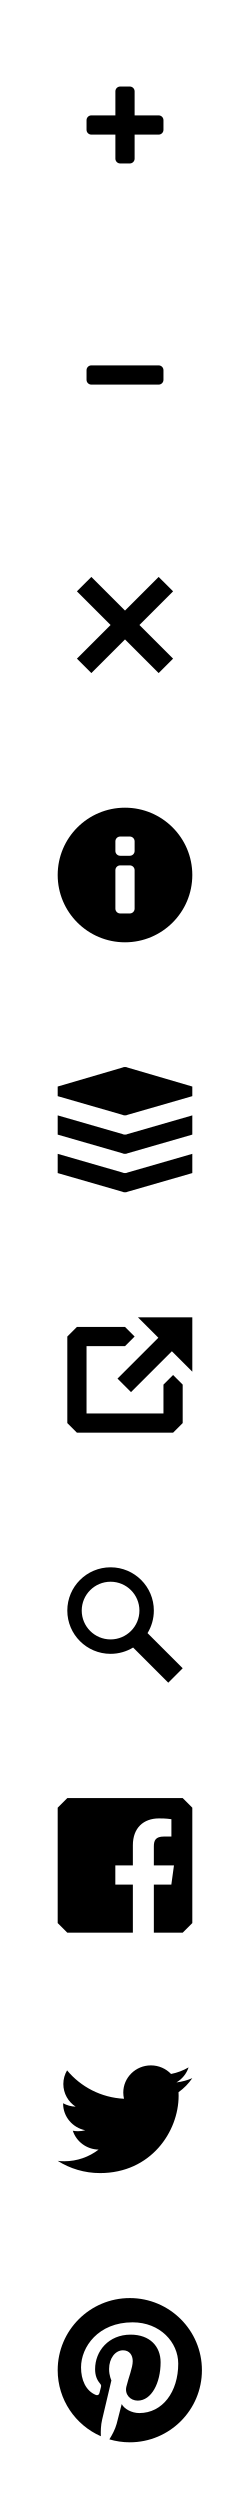
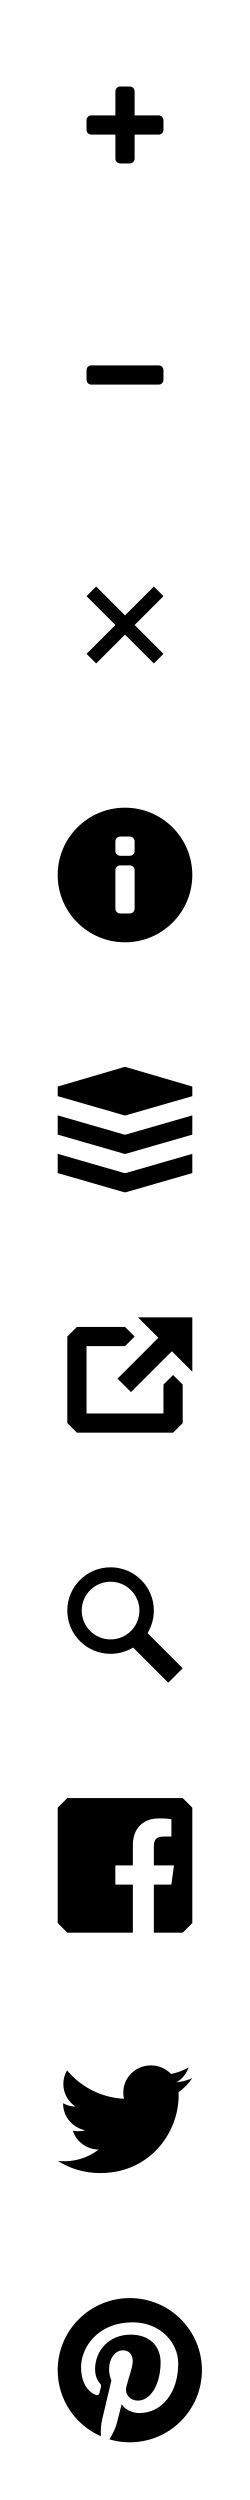
<svg xmlns="http://www.w3.org/2000/svg" width="26" height="260" id="svg10280" version="1.1">
  <defs id="defs10282">
    <clipPath id="clipPath10190" clipPathUnits="userSpaceOnUse">
      <path id="path10192" d="m 0.06,162.536 199.94,0 0,-162.476 -199.94,0 0,162.476 z" />
    </clipPath>
    <clipPath id="clipPath10196" clipPathUnits="userSpaceOnUse">
      <path id="path10198" d="M 0,0 200,0 200,163 0,163 0,0 z" />
    </clipPath>
    <clipPath clipPathUnits="userSpaceOnUse" id="clipPath4518">
      <path d="M 0,500 1024,500 1024,0 0,0 0,500 z" id="path4520" />
    </clipPath>
    <clipPath clipPathUnits="userSpaceOnUse" id="clipPath3441">
      <path id="path3443" d="m -28.999,153.8 c -0.101,-5e-4 -0.203,0.027 -0.292,0.075 l -5.4,2.975 c -0.093,0.051 -0.171,0.125 -0.225,0.217 -0.054,0.092 -0.084,0.202 -0.084,0.308 l 0,6.05 c 3e-4,0.213 0.121,0.422 0.308,0.525 l 5.4,2.975 c 0.088,0.048 0.191,0.075 0.292,0.075 0.1,0 0.204,-0.027 0.292,-0.075 l 5.4,-2.975 c 0.187,-0.103 0.308,-0.311 0.308,-0.525 l 0,-6.05 c -2e-4,-0.107 -0.029,-0.217 -0.084,-0.308 -0.054,-0.092 -0.131,-0.165 -0.225,-0.217 l -5.4,-2.975 c -0.088,-0.048 -0.192,-0.075 -0.292,-0.075 z" style="font-size:medium;font-style:normal;font-variant:normal;font-weight:normal;font-stretch:normal;text-indent:0;text-align:start;text-decoration:none;line-height:normal;letter-spacing:normal;word-spacing:normal;text-transform:none;direction:ltr;block-progression:tb;writing-mode:lr-tb;text-anchor:start;baseline-shift:baseline;color:#000000;fill:#000000;fill-opacity:1;fill-rule:nonzero;stroke:none;stroke-width:1;marker:none;visibility:visible;display:inline;overflow:visible;enable-background:accumulate;font-family:Sans;-inkscape-font-specification:Sans" />
    </clipPath>
  </defs>
  <g id="layer2" style="display:none" transform="translate(0,104)">
    <rect style="fill:#f2f2f2;display:inline" id="rect3764" width="26" height="260" x="0" y="-104" />
    <rect style="color:#000000;fill:#e6e6e6;fill-opacity:1;fill-rule:nonzero;stroke:none;stroke-width:1;marker:none;visibility:visible;display:inline;overflow:visible;enable-background:accumulate" id="rect8944" width="26" height="26" x="0" y="-26" />
  </g>
  <g id="layer1" transform="translate(-140,-102.3622)" style="display:inline">
    <path id="path3407" d="m 154.344,239.362 2.125,2.125 -4.25,4.25 1.406,1.406 4.25,-4.25 2.125,2.125 0,-5.656 z m -6.344,1 -1,1 0,9 1,1 10,0 1,-1 0,-4 -1,-1 -1,1 0,3 -8,0 0,-7 4,0 1,-1 -1,-1 z" style="color:#000000;fill:#000000;fill-opacity:1;fill-rule:nonzero;stroke:none;stroke-width:1;marker:none;visibility:visible;display:inline;overflow:visible;filter:url(#filter6591-2);enable-background:accumulate" />
    <path style="color:#000000;fill:#000000;fill-opacity:1;fill-rule:nonzero;stroke:none;stroke-width:1;marker:none;visibility:visible;display:inline;overflow:visible;enable-background:accumulate" d="m 152.5,111.362 c -0.277,0 -0.5,0.223 -0.5,0.5 l 0,2.5 -2.5,0 c -0.277,0 -0.5,0.223 -0.5,0.5 l 0,1 c 0,0.277 0.223,0.5 0.5,0.5 l 2.5,0 0,2.5 c 0,0.277 0.223,0.5 0.5,0.5 l 1,0 c 0.277,0 0.5,-0.223 0.5,-0.5 l 0,-2.5 2.5,0 c 0.277,0 0.5,-0.223 0.5,-0.5 l 0,-1 c 0,-0.277 -0.223,-0.5 -0.5,-0.5 l -2.5,0 0,-2.5 c 0,-0.277 -0.223,-0.5 -0.5,-0.5 z" id="path4922" />
    <path id="path8230" d="m 149.5,140.362 c -0.277,0 -0.5,0.223 -0.5,0.5 l 0,1 c 0,0.277 0.223,0.5 0.5,0.5 l 7,0 c 0.277,0 0.5,-0.223 0.5,-0.5 l 0,-1 c 0,-0.277 -0.223,-0.5 -0.5,-0.5 z" style="color:#000000;fill:#000000;fill-opacity:1;fill-rule:nonzero;stroke:none;stroke-width:1;marker:none;visibility:visible;display:inline;overflow:visible;enable-background:accumulate" />
    <path d="m 160,318.488 c -0.515,0.225 -1.069,0.377 -1.65,0.445 0.593,-0.35 1.048,-0.904 1.263,-1.564 -0.555,0.324 -1.17,0.559 -1.824,0.686 -0.524,-0.55 -1.27,-0.893 -2.096,-0.893 -1.586,0 -2.872,1.266 -2.872,2.828 0,0.222 0.025,0.438 0.075,0.644 -2.387,-0.118 -4.503,-1.244 -5.92,-2.955 -0.247,0.418 -0.389,0.903 -0.389,1.422 0,0.981 0.507,1.847 1.278,2.354 -0.471,-0.015 -0.914,-0.142 -1.301,-0.354 -3e-4,0.012 -3e-4,0.024 -3e-4,0.035 0,1.37 0.99,2.513 2.304,2.773 -0.241,0.065 -0.495,0.099 -0.757,0.099 -0.185,0 -0.365,-0.018 -0.54,-0.051 0.365,1.123 1.426,1.941 2.683,1.964 -0.983,0.758 -2.221,1.211 -3.567,1.211 -0.232,0 -0.46,-0.013 -0.685,-0.04 1.271,0.802 2.781,1.271 4.403,1.271 5.283,0 8.172,-4.309 8.172,-8.046 0,-0.123 0,-0.245 -0.01,-0.366 0.561,-0.399 1.048,-0.897 1.433,-1.464" style="color:#000000;fill:#000000;fill-opacity:1;fill-rule:nonzero;stroke:none;stroke-width:1;marker:none;visibility:visible;display:inline;overflow:visible;enable-background:accumulate" id="path8212" />
    <g transform="matrix(0.05245528,0,0,-0.05245528,112.6619,309.6858)" id="g4514" style="fill:#000000;fill-opacity:1;display:inline">
      <g id="g4516" clip-path="url(#clipPath4518)" style="fill:#000000;fill-opacity:1">
        <g id="g4522" transform="translate(887.7168,387.4473)" style="fill:#000000;fill-opacity:1">
          <path d="M -233.1,-6.9786576e-4 -252.164,-19.065 l 0,-228.766 19.064,-19.064 129.98,-2.9e-4 0,95.32 -34.782,0 0,38.128 34.782,0 0,39.894 c 0,34.472 21.054,53.243 51.806,53.243 14.731,0 20.904,-1.096 24.593,-1.586 l 0,-34.359 -14.841,-0.01 c -16.724,0 -19.963,-7.947 -19.963,-19.609 l 0,-37.573 39.887,0 -5.193,-38.128 -34.694,0 0,-95.32 57.192,2.9e-4 19.064,19.064 0,228.766 -19.064,19.064 z" style="fill:#000000;fill-opacity:1;fill-rule:nonzero;stroke:none" id="path4524" />
        </g>
      </g>
    </g>
    <g style="display:inline" id="g12" transform="matrix(0.00546686,0,0,-0.00546686,183.799,346.1801)">
      <path style="fill:#000000;fill-opacity:1;fill-rule:nonzero;stroke:none" id="path16" d="m -5542.26,881.375 c -757.661,0 -1371.946,-614.23 -1371.946,-1371.92 0,-561.771 337.805,-1044.381 821.199,-1256.568 -3.863,95.797 -0.691,210.797 23.875,315.027 26.379,111.383 176.532,747.561 176.532,747.561 0,0 -43.83,87.6 -43.83,217.07 0,203.3 117.84,355.15 264.59,355.15 124.78,0 185.06,-93.73 185.06,-205.97 0,-125.45 -80,-313.08 -121.15,-486.87 -34.37,-145.531 72.97,-264.23 216.54,-264.23 259.94,0 435,333.85 435,729.4 0,300.69 -202.52,525.74 -570.86,525.74 -416.155,0 -675.421,-310.35 -675.421,-657.01 0,-119.52 35.246,-203.82 90.445,-269.08 25.379,-29.98 28.907,-42.04 19.715,-76.46 -6.574,-25.25 -21.691,-86.02 -27.945,-110.102 -9.137,-34.75 -37.285,-47.168 -68.692,-34.34 -191.679,78.252 -280.957,288.172 -280.957,524.132 0,389.72 328.68,857.02 980.515,857.02 523.79,0 868.52,-379.03 868.52,-785.89 0,-538.191 -299.2,-940.262 -740.25,-940.262 -148.11,0 -287.43,80.071 -335.16,171.012 0,0 -79.65,-316.101 -96.52,-377.129 -29.08,-105.781 -86.02,-211.492 -138.08,-293.902 123.4,-36.418 253.73,-56.258 388.82,-56.258 757.6,0 1371.86,614.238 1371.86,1371.959 0,757.69 -614.26,1371.92 -1371.86,1371.92" />
    </g>
    <path id="path3409" d="m 151.5,265.362 c -2.485,0 -4.5,2.015 -4.5,4.5 0,2.485 2.015,4.5 4.5,4.5 0.854,0 1.663,-0.243 2.344,-0.656 l 3.656,3.656 1.5,-1.5 -3.656,-3.656 c 0.413,-0.68 0.656,-1.49 0.656,-2.344 0,-2.485 -2.015,-4.5 -4.5,-4.5 z m 0,1.5 c 1.657,0 3,1.343 3,3 0,1.657 -1.343,3 -3,3 -1.657,0 -3,-1.343 -3,-3 0,-1.657 1.343,-3 3,-3 z" style="color:#000000;fill:#000000;fill-opacity:1;fill-rule:nonzero;stroke:none;stroke-width:1;marker:none;visibility:visible;display:inline;overflow:visible;enable-background:accumulate" />
-     <path id="path5896" d="m 149.5,162.362 -1.5,1.5 3.5,3.5 -3.5,3.5 1.5,1.5 3.5,-3.5 3.5,3.5 1.5,-1.5 -3.5,-3.5 3.5,-3.5 -1.5,-1.5 -3.5,3.5 z" style="color:#000000;fill:#000000;fill-opacity:1;fill-rule:nonzero;stroke:none;stroke-width:1;marker:none;visibility:visible;display:inline;overflow:visible;enable-background:accumulate" />
+     <path id="path5896" d="m 150,163.362 -1,1 3,3 -3,3 1,1 3,-3 3,3 1,-1 -3,-3 3,-3 -1,-1 -3,3 z" style="color:#000000;fill:#000000;fill-opacity:1;fill-rule:nonzero;stroke:none;stroke-width:1;marker:none;visibility:visible;display:inline;overflow:visible;enable-background:accumulate" />
    <path style="font-size:medium;font-style:normal;font-variant:normal;font-weight:normal;font-stretch:normal;text-indent:0;text-align:start;text-decoration:none;line-height:normal;letter-spacing:normal;word-spacing:normal;text-transform:none;direction:ltr;block-progression:tb;writing-mode:lr-tb;text-anchor:start;baseline-shift:baseline;color:#000000;fill:#000000;fill-opacity:1;fill-rule:nonzero;stroke:none;stroke-width:1;marker:none;visibility:visible;display:inline;overflow:visible;enable-background:accumulate;font-family:Sans;-inkscape-font-specification:Sans" d="m 153,213.331 c -0.101,-5e-4 -0.193,0.015 -0.281,0.062 L 146,215.362 l 0,1 6.719,1.938 c 0.088,0.048 0.181,0.062 0.281,0.062 0.1,0 0.193,-0.015 0.281,-0.062 l 6.719,-1.938 0,-1 -6.719,-1.969 c -0.088,-0.048 -0.182,-0.062 -0.281,-0.062 z m -7,7.031 6.719,1.938 c 0.088,0.048 0.181,0.062 0.281,0.062 0.1,0 0.193,-0.015 0.281,-0.062 l 6.719,-1.938 0,-2 -6.719,1.938 c -0.088,0.048 -0.181,0.062 -0.281,0.062 -0.101,0 -0.193,-0.015 -0.281,-0.062 L 146,218.362 z m 0,4 6.719,1.938 c 0.088,0.048 0.181,0.062 0.281,0.062 0.1,0 0.193,-0.015 0.281,-0.062 l 6.719,-1.938 0,-2 -6.719,1.938 c -0.088,0.048 -0.181,0.062 -0.281,0.062 -0.101,0 -0.193,-0.015 -0.281,-0.062 L 146,222.362 z" id="path3431" />
  </g>
  <path id="path3906" d="m 13,84 c -3.866,0 -7,3.134 -7,7 0,3.866 3.134,7 7,7 3.866,0 7,-3.134 7,-7 0,-3.866 -3.134,-7 -7,-7 z m -0.5,3 1,0 c 0.277,0 0.5,0.223 0.5,0.5 l 0,1 c 0,0.277 -0.223,0.5 -0.5,0.5 l -1,0 c -0.277,0 -0.5,-0.223 -0.5,-0.5 l 0,-1 c 0,-0.277 0.223,-0.5 0.5,-0.5 z m 0,3 1,0 c 0.277,0 0.5,0.223 0.5,0.5 l 0,4 c 0,0.277 -0.223,0.5 -0.5,0.5 l -1,0 c -0.277,0 -0.5,-0.223 -0.5,-0.5 l 0,-4 c 0,-0.277 0.223,-0.5 0.5,-0.5 z" style="color:#000000;fill:#000000;fill-opacity:1;fill-rule:nonzero;stroke:none;stroke-width:1;marker:none;visibility:visible;display:inline;overflow:visible;enable-background:accumulate" />
</svg>
